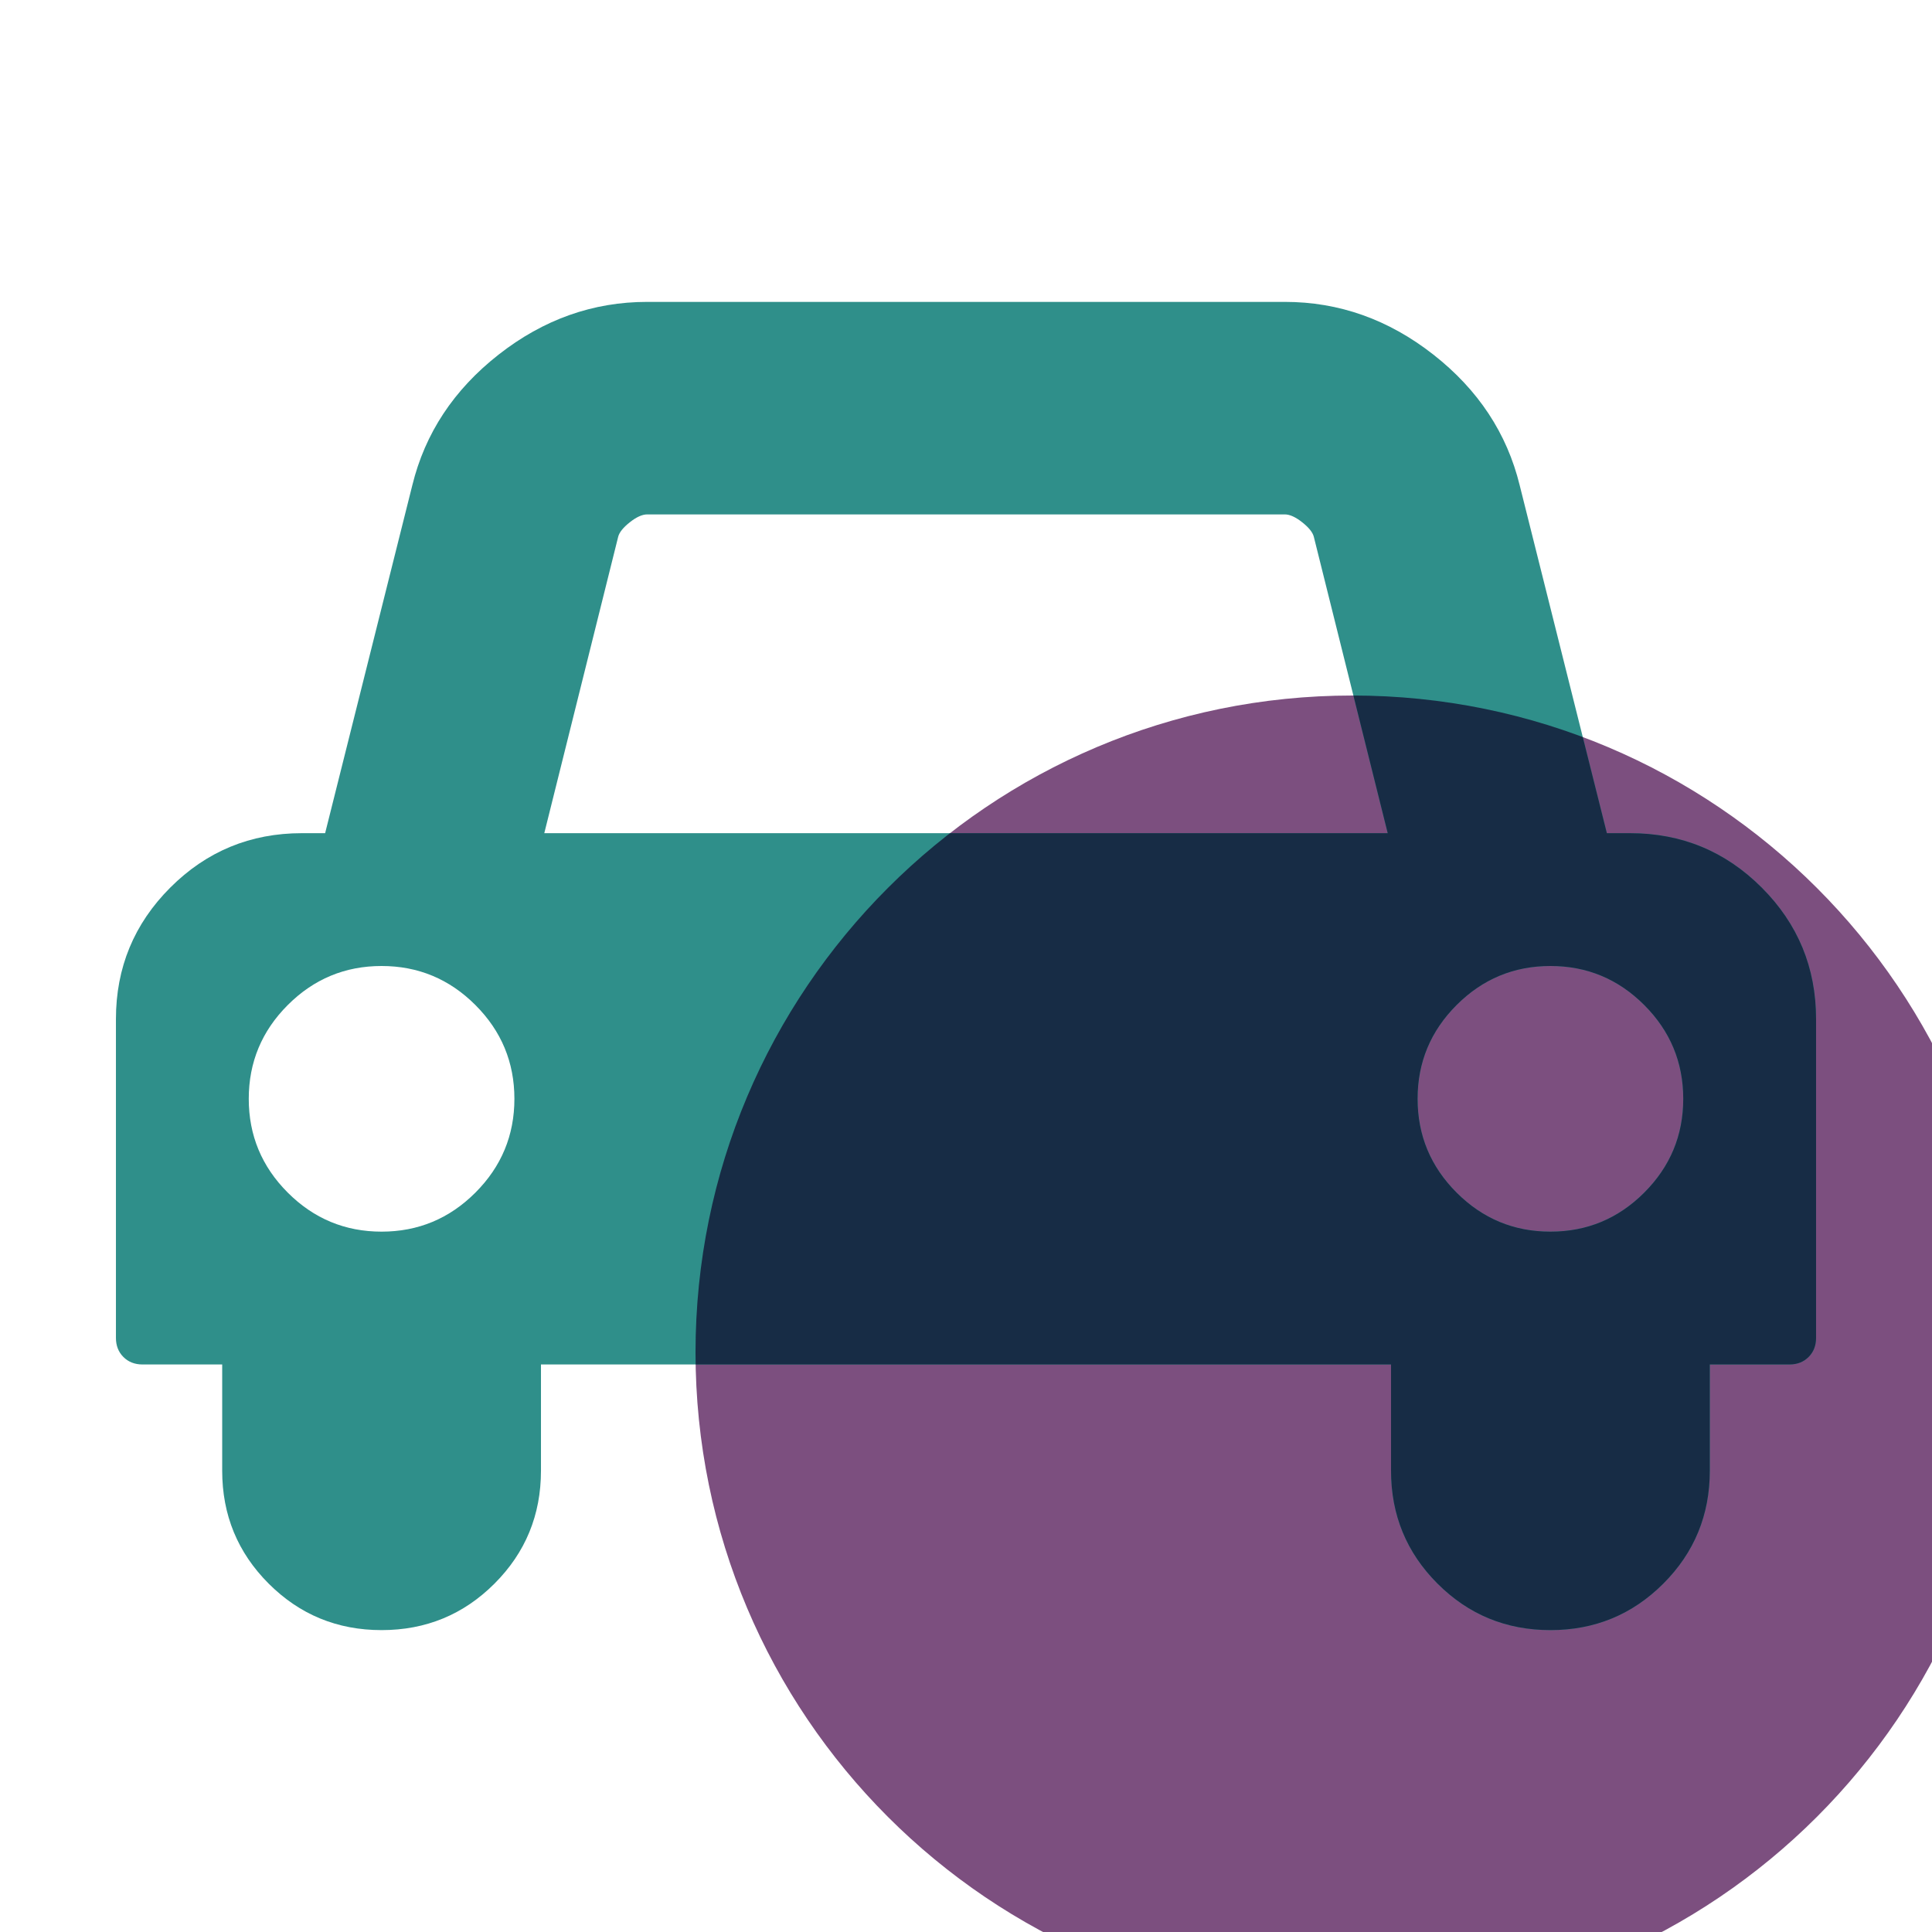
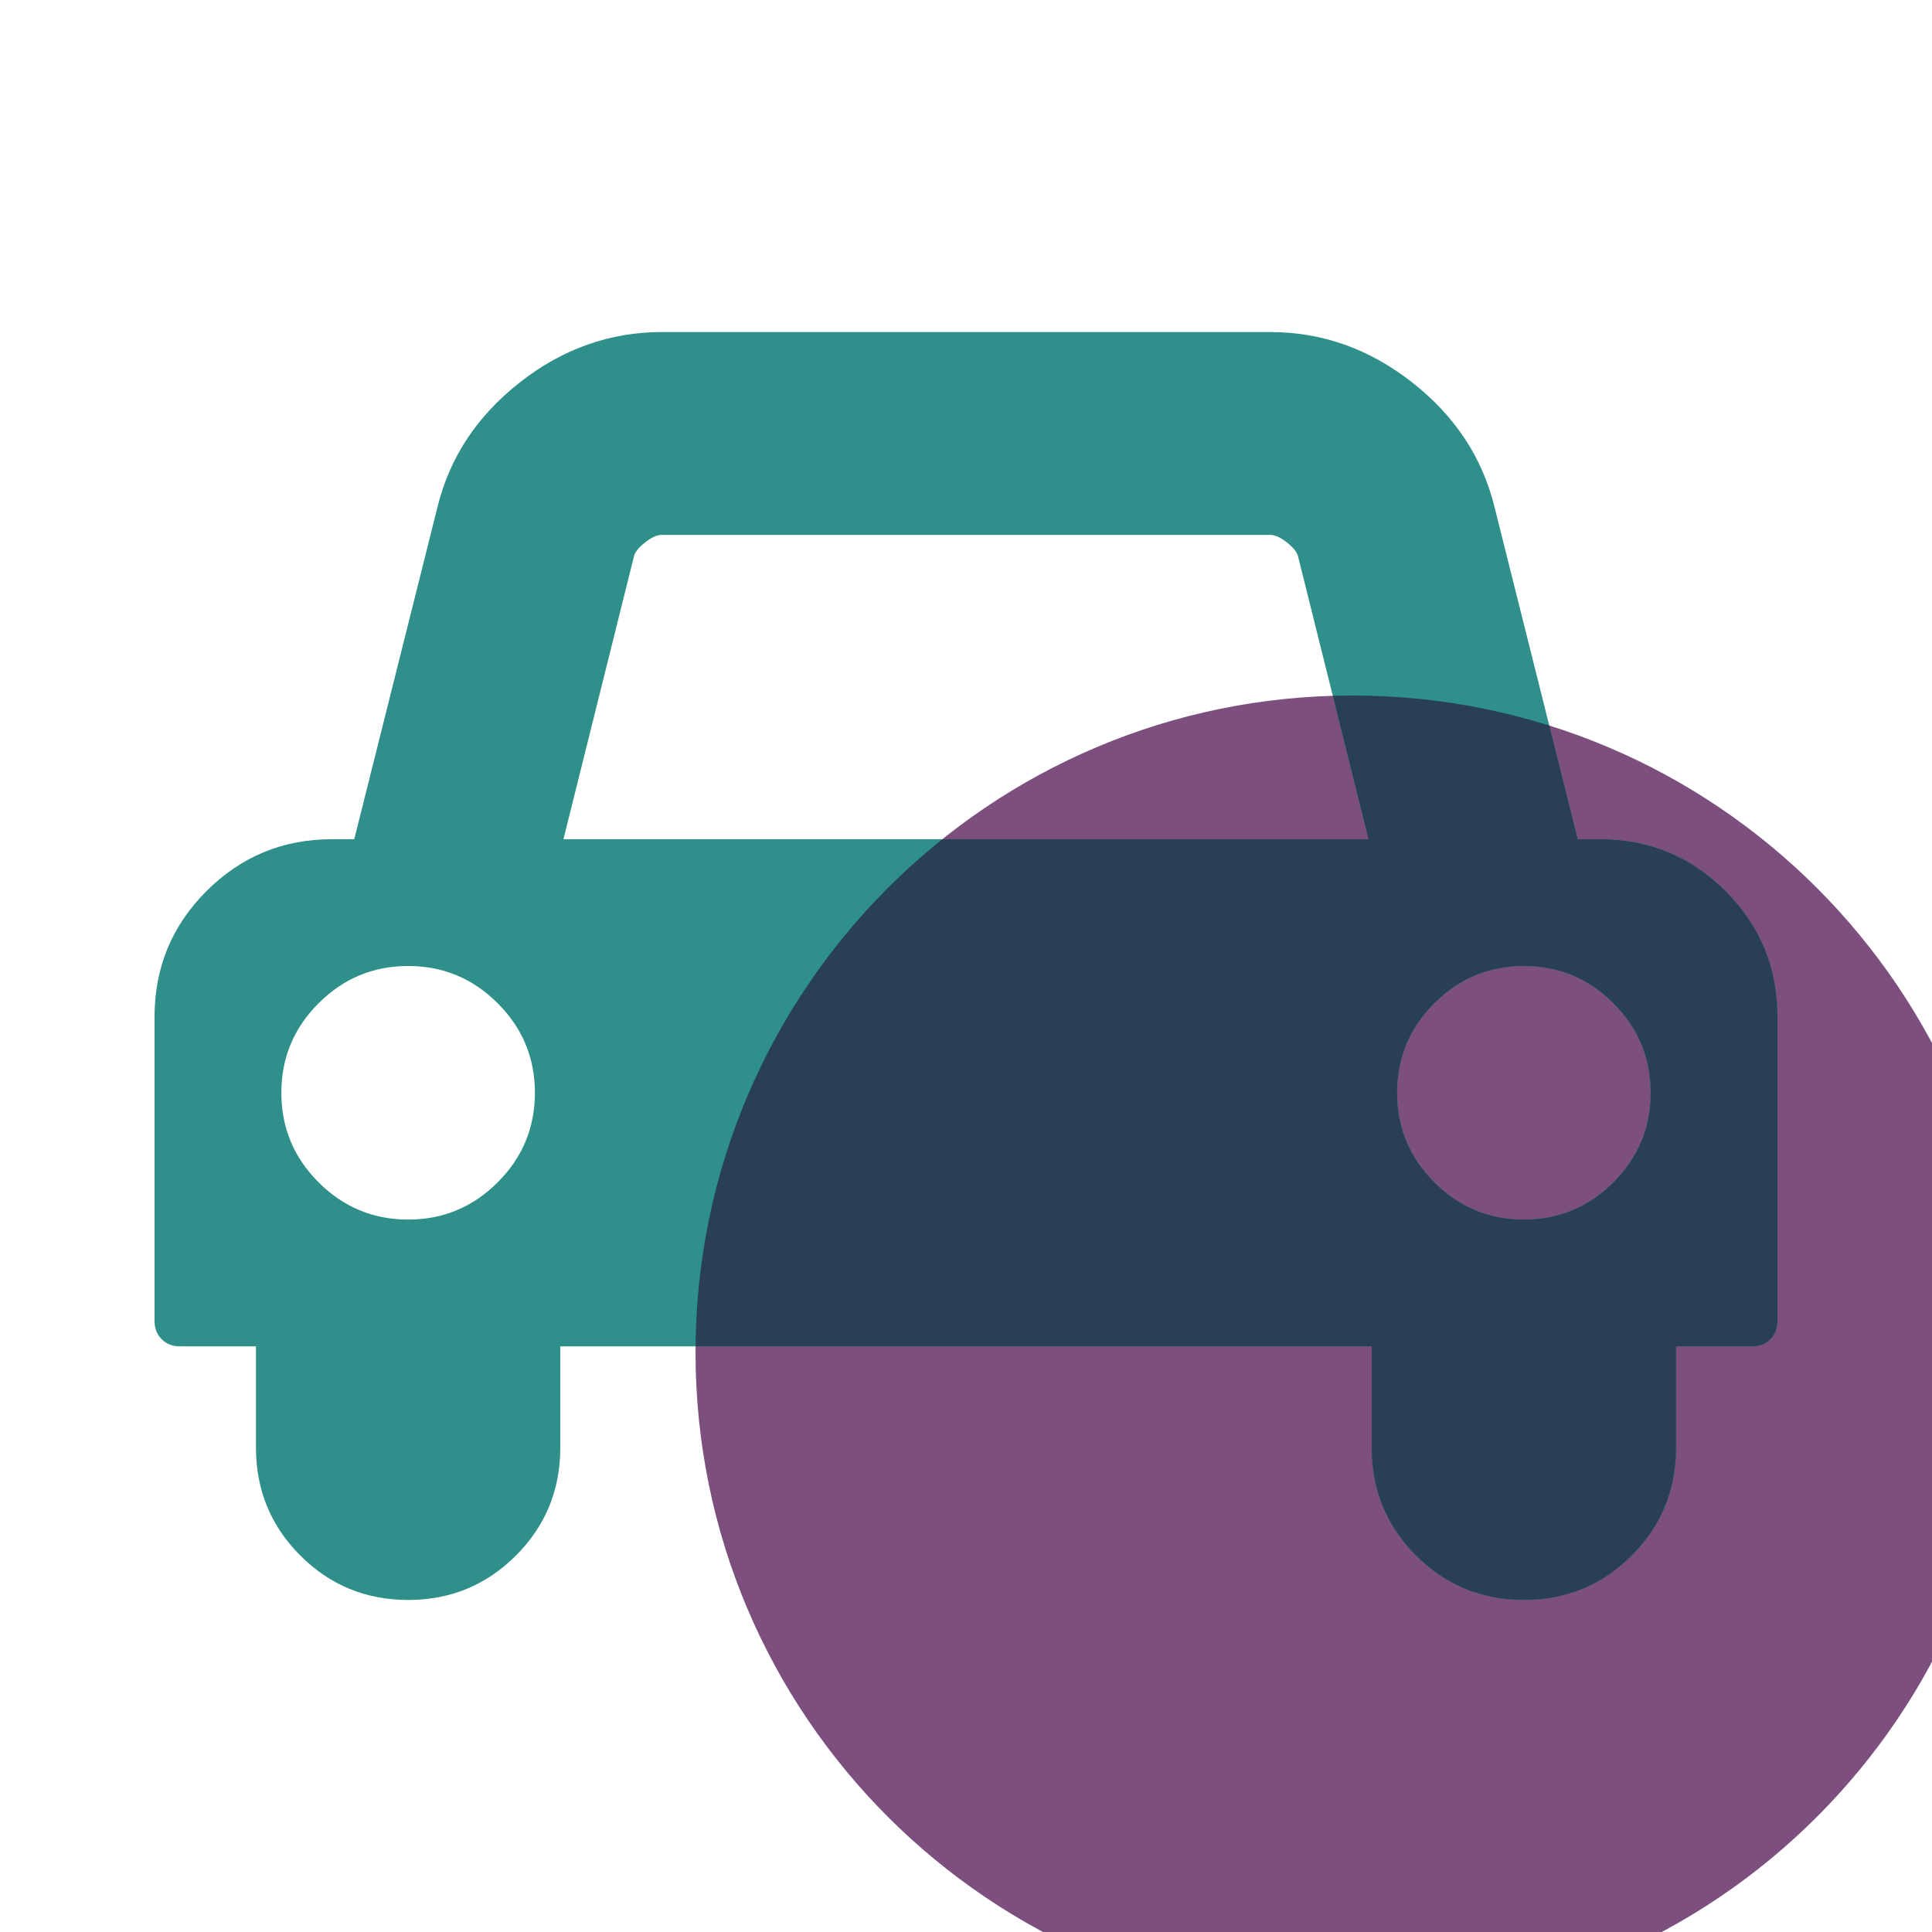
<svg xmlns="http://www.w3.org/2000/svg" width="50" height="50" viewBox="0 0 50 50">
  <defs>
-     <clipPath id="afenda-accent">
+     <clipPath id="afenda-accent-7310434577">
      <circle cx="35" cy="35" r="17" />
    </clipPath>
  </defs>
  <circle cx="35" cy="35" r="17" fill="#7C4F7F" />
-   <path d="M433.0 335.0Q480 382 480.0 448.0Q480 514 433.0 561.0Q386 608 320.0 608.0Q254 608 207.0 561.0Q160 514 160.0 448.0Q160 382 207.0 335.0Q254 288 320.0 288.0Q386 288 433.0 335.0ZM516 768H1532L1443 1125Q1441 1133 1429.0 1142.5Q1417 1152 1408 1152H640Q631 1152 619.0 1142.5Q607 1133 605 1125ZM1841.0 335.0Q1888 382 1888.0 448.0Q1888 514 1841.0 561.0Q1794 608 1728.0 608.0Q1662 608 1615.0 561.0Q1568 514 1568.0 448.0Q1568 382 1615.0 335.0Q1662 288 1728.0 288.0Q1794 288 1841.0 335.0ZM2048 544V160Q2048 146 2039.0 137.0Q2030 128 2016 128H1920V0Q1920 -80 1864.0 -136.0Q1808 -192 1728.0 -192.0Q1648 -192 1592.0 -136.0Q1536 -80 1536 0V128H512V0Q512 -80 456.0 -136.0Q400 -192 320.0 -192.0Q240 -192 184.0 -136.0Q128 -80 128 0V128H32Q18 128 9.0 137.0Q0 146 0 160V544Q0 637 65.5 702.5Q131 768 224 768H252L357 1187Q380 1281 461.0 1344.5Q542 1408 640 1408H1408Q1506 1408 1587.0 1344.5Q1668 1281 1691 1187L1796 768H1824Q1917 768 1982.5 702.5Q2048 637 2048 544Z" fill="#2F8F8A" transform="translate(25 25) scale(0.021484 -0.021484) translate(-1024 -608)" />
-   <g clip-path="url(#afenda-accent)">
-     <path d="M433.0 335.0Q480 382 480.0 448.0Q480 514 433.0 561.0Q386 608 320.0 608.0Q254 608 207.0 561.0Q160 514 160.0 448.0Q160 382 207.0 335.0Q254 288 320.0 288.0Q386 288 433.0 335.0ZM516 768H1532L1443 1125Q1441 1133 1429.0 1142.5Q1417 1152 1408 1152H640Q631 1152 619.0 1142.5Q607 1133 605 1125ZM1841.0 335.0Q1888 382 1888.0 448.0Q1888 514 1841.0 561.0Q1794 608 1728.0 608.0Q1662 608 1615.0 561.0Q1568 514 1568.0 448.0Q1568 382 1615.0 335.0Q1662 288 1728.0 288.0Q1794 288 1841.0 335.0ZM2048 544V160Q2048 146 2039.0 137.0Q2030 128 2016 128H1920V0Q1920 -80 1864.0 -136.0Q1808 -192 1728.0 -192.0Q1648 -192 1592.0 -136.0Q1536 -80 1536 0V128H512V0Q512 -80 456.0 -136.0Q400 -192 320.0 -192.0Q240 -192 184.0 -136.0Q128 -80 128 0V128H32Q18 128 9.0 137.0Q0 146 0 160V544Q0 637 65.5 702.5Q131 768 224 768H252L357 1187Q380 1281 461.0 1344.5Q542 1408 640 1408H1408Q1506 1408 1587.0 1344.5Q1668 1281 1691 1187L1796 768H1824Q1917 768 1982.5 702.5Q2048 637 2048 544Z" fill="#172C45" transform="translate(25 25) scale(0.021484 -0.021484) translate(-1024 -608)" />
+   <path d="M433.0 335.0Q480 382 480.0 448.0Q480 514 433.0 561.0Q386 608 320.0 608.0Q254 608 207.0 561.0Q160 514 160.0 448.0Q160 382 207.0 335.0Q254 288 320.0 288.0Q386 288 433.0 335.0ZM516 768H1532L1443 1125Q1441 1133 1429.0 1142.5Q1417 1152 1408 1152H640Q631 1152 619.0 1142.5Q607 1133 605 1125ZM1841.0 335.0Q1888 382 1888.0 448.0Q1888 514 1841.0 561.0Q1794 608 1728.0 608.0Q1662 608 1615.0 561.0Q1568 514 1568.0 448.0Q1568 382 1615.0 335.0Q1662 288 1728.0 288.0Q1794 288 1841.0 335.0ZM2048 544V160Q2048 146 2039.0 137.0Q2030 128 2016 128H1920V0Q1920 -80 1864.0 -136.0Q1808 -192 1728.0 -192.0Q1648 -192 1592.0 -136.0Q1536 -80 1536 0V128H512V0Q512 -80 456.0 -136.0Q400 -192 320.0 -192.0Q240 -192 184.0 -136.0Q128 -80 128 0V128H32Q18 128 9.0 137.0Q0 146 0 160V544Q0 637 65.5 702.5Q131 768 224 768H252L357 1187Q380 1281 461.0 1344.5Q542 1408 640 1408H1408Q1506 1408 1587.0 1344.5Q1668 1281 1691 1187L1796 768H1824Q1917 768 1982.5 702.5Q2048 637 2048 544Z" fill="#2F8F8A" transform="translate(25 25) scale(0.020508 -0.020508) translate(-1024 -608)" />
+   <g clip-path="url(#afenda-accent-7310434577)">
+     <path d="M433.0 335.0Q480 382 480.0 448.0Q480 514 433.0 561.0Q386 608 320.0 608.0Q254 608 207.0 561.0Q160 514 160.0 448.0Q160 382 207.0 335.0Q254 288 320.0 288.0Q386 288 433.0 335.0ZM516 768H1532L1443 1125Q1441 1133 1429.0 1142.5Q1417 1152 1408 1152H640Q631 1152 619.0 1142.5Q607 1133 605 1125ZM1841.0 335.0Q1888 382 1888.0 448.0Q1888 514 1841.0 561.0Q1794 608 1728.0 608.0Q1662 608 1615.0 561.0Q1568 514 1568.0 448.0Q1568 382 1615.0 335.0Q1662 288 1728.0 288.0Q1794 288 1841.0 335.0ZM2048 544V160Q2048 146 2039.0 137.0Q2030 128 2016 128H1920V0Q1920 -80 1864.0 -136.0Q1808 -192 1728.0 -192.0Q1648 -192 1592.0 -136.0Q1536 -80 1536 0V128H512V0Q512 -80 456.0 -136.0Q400 -192 320.0 -192.0Q240 -192 184.0 -136.0Q128 -80 128 0V128H32Q18 128 9.0 137.0Q0 146 0 160V544Q0 637 65.5 702.5Q131 768 224 768H252L357 1187Q380 1281 461.0 1344.5Q542 1408 640 1408H1408Q1506 1408 1587.0 1344.5Q1668 1281 1691 1187L1796 768H1824Q1917 768 1982.5 702.5Q2048 637 2048 544Z" fill="#293F57" transform="translate(25 25) scale(0.020508 -0.020508) translate(-1024 -608)" />
  </g>
</svg>
